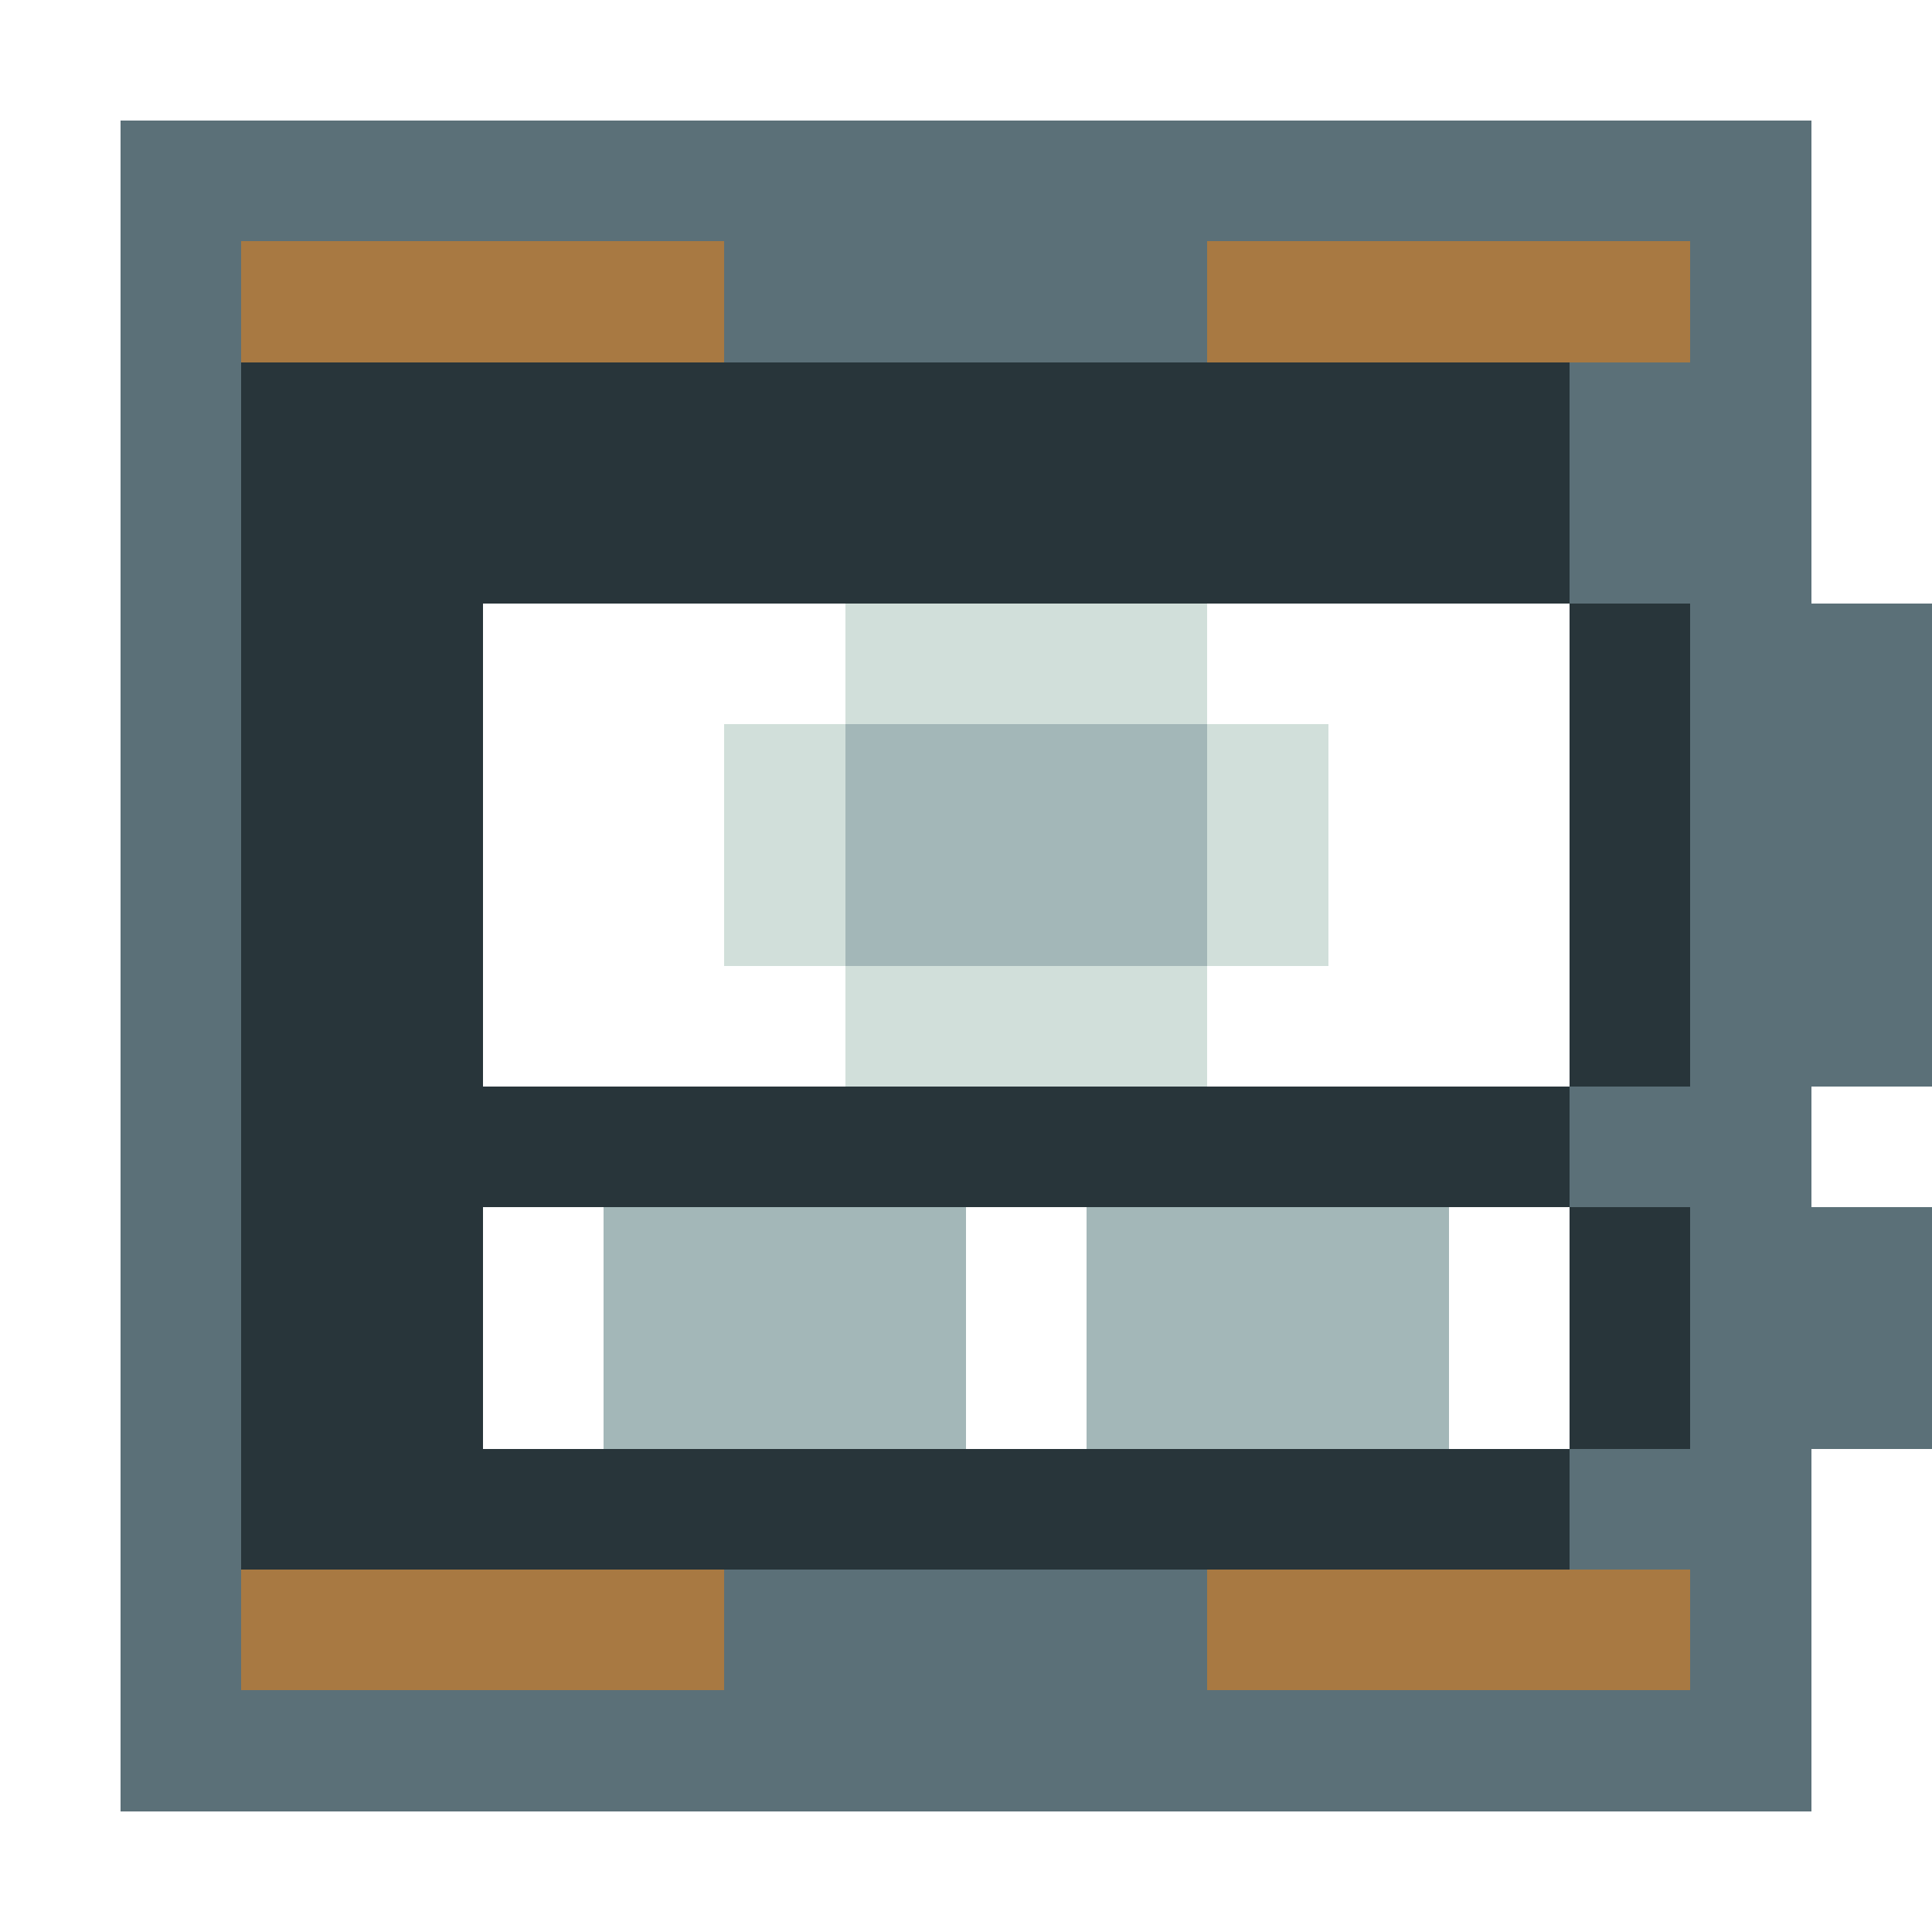
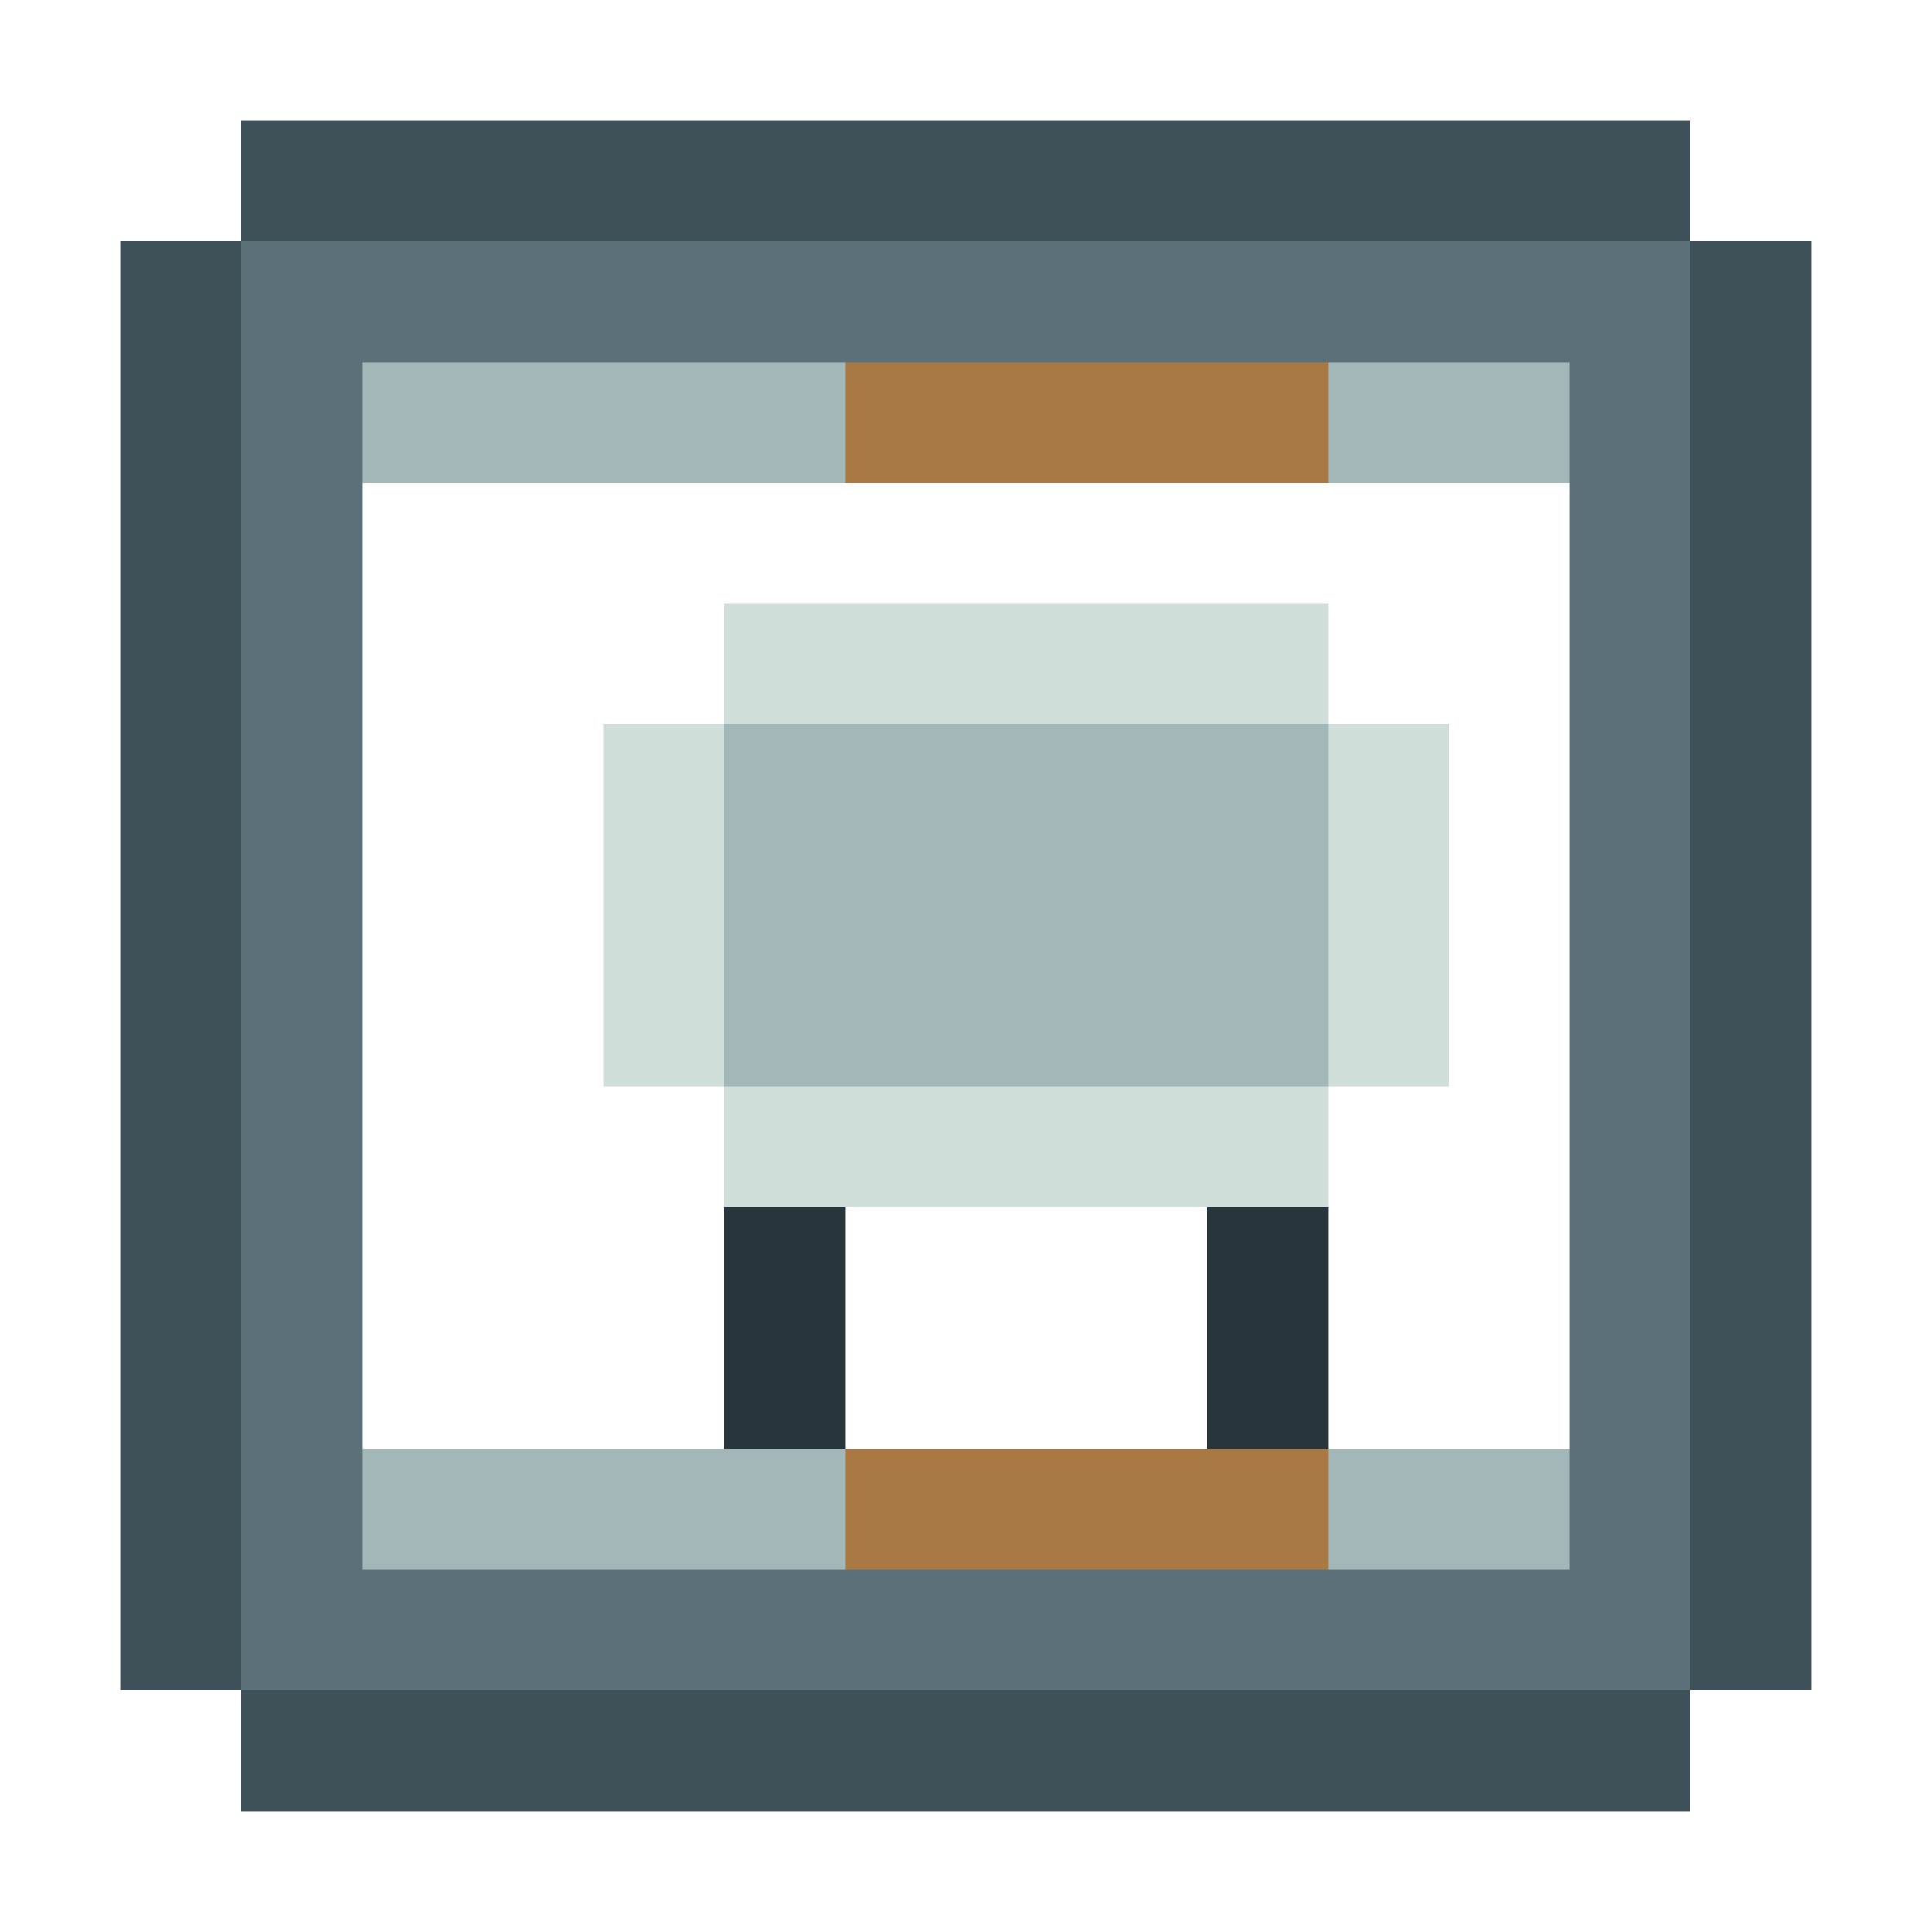
<svg xmlns="http://www.w3.org/2000/svg" width="16" height="16" viewBox="0 0 16 16" shape-rendering="crispEdges">
-   <rect x="1" y="1" width="1" height="1" fill="#5B7078" />
-   <rect x="2" y="1" width="1" height="1" fill="#5B7078" />
-   <rect x="3" y="1" width="1" height="1" fill="#5B7078" />
-   <rect x="4" y="1" width="1" height="1" fill="#5B7078" />
-   <rect x="5" y="1" width="1" height="1" fill="#5B7078" />
-   <rect x="6" y="1" width="1" height="1" fill="#5B7078" />
-   <rect x="7" y="1" width="1" height="1" fill="#5B7078" />
-   <rect x="8" y="1" width="1" height="1" fill="#5B7078" />
-   <rect x="9" y="1" width="1" height="1" fill="#5B7078" />
-   <rect x="10" y="1" width="1" height="1" fill="#5B7078" />
-   <rect x="11" y="1" width="1" height="1" fill="#5B7078" />
-   <rect x="12" y="1" width="1" height="1" fill="#5B7078" />
-   <rect x="13" y="1" width="1" height="1" fill="#5B7078" />
-   <rect x="14" y="1" width="1" height="1" fill="#5B7078" />
-   <rect x="1" y="2" width="1" height="1" fill="#5B7078" />
-   <rect x="2" y="2" width="1" height="1" fill="#A87942" />
-   <rect x="3" y="2" width="1" height="1" fill="#A87942" />
-   <rect x="4" y="2" width="1" height="1" fill="#A87942" />
-   <rect x="5" y="2" width="1" height="1" fill="#A87942" />
+   <rect x="2" y="1" width="1" height="1" fill="#3E5058" />
+   <rect x="3" y="1" width="1" height="1" fill="#3E5058" />
+   <rect x="4" y="1" width="1" height="1" fill="#3E5058" />
+   <rect x="5" y="1" width="1" height="1" fill="#3E5058" />
+   <rect x="6" y="1" width="1" height="1" fill="#3E5058" />
+   <rect x="7" y="1" width="1" height="1" fill="#3E5058" />
+   <rect x="8" y="1" width="1" height="1" fill="#3E5058" />
+   <rect x="9" y="1" width="1" height="1" fill="#3E5058" />
+   <rect x="10" y="1" width="1" height="1" fill="#3E5058" />
+   <rect x="11" y="1" width="1" height="1" fill="#3E5058" />
+   <rect x="12" y="1" width="1" height="1" fill="#3E5058" />
+   <rect x="13" y="1" width="1" height="1" fill="#3E5058" />
+   <rect x="1" y="2" width="1" height="1" fill="#3E5058" />
+   <rect x="2" y="2" width="1" height="1" fill="#5B7078" />
+   <rect x="3" y="2" width="1" height="1" fill="#5B7078" />
+   <rect x="4" y="2" width="1" height="1" fill="#5B7078" />
+   <rect x="5" y="2" width="1" height="1" fill="#5B7078" />
  <rect x="6" y="2" width="1" height="1" fill="#5B7078" />
  <rect x="7" y="2" width="1" height="1" fill="#5B7078" />
  <rect x="8" y="2" width="1" height="1" fill="#5B7078" />
  <rect x="9" y="2" width="1" height="1" fill="#5B7078" />
-   <rect x="10" y="2" width="1" height="1" fill="#A87942" />
-   <rect x="11" y="2" width="1" height="1" fill="#A87942" />
-   <rect x="12" y="2" width="1" height="1" fill="#A87942" />
-   <rect x="13" y="2" width="1" height="1" fill="#A87942" />
-   <rect x="14" y="2" width="1" height="1" fill="#5B7078" />
-   <rect x="1" y="3" width="1" height="1" fill="#5B7078" />
-   <rect x="2" y="3" width="1" height="1" fill="#28353A" />
-   <rect x="3" y="3" width="1" height="1" fill="#28353A" />
-   <rect x="4" y="3" width="1" height="1" fill="#28353A" />
-   <rect x="5" y="3" width="1" height="1" fill="#28353A" />
-   <rect x="6" y="3" width="1" height="1" fill="#28353A" />
-   <rect x="7" y="3" width="1" height="1" fill="#28353A" />
-   <rect x="8" y="3" width="1" height="1" fill="#28353A" />
-   <rect x="9" y="3" width="1" height="1" fill="#28353A" />
-   <rect x="10" y="3" width="1" height="1" fill="#28353A" />
-   <rect x="11" y="3" width="1" height="1" fill="#28353A" />
-   <rect x="12" y="3" width="1" height="1" fill="#28353A" />
+   <rect x="10" y="2" width="1" height="1" fill="#5B7078" />
+   <rect x="11" y="2" width="1" height="1" fill="#5B7078" />
+   <rect x="12" y="2" width="1" height="1" fill="#5B7078" />
+   <rect x="13" y="2" width="1" height="1" fill="#5B7078" />
+   <rect x="14" y="2" width="1" height="1" fill="#3E5058" />
+   <rect x="1" y="3" width="1" height="1" fill="#3E5058" />
+   <rect x="2" y="3" width="1" height="1" fill="#5B7078" />
+   <rect x="3" y="3" width="1" height="1" fill="#A3B7B8" />
+   <rect x="4" y="3" width="1" height="1" fill="#A3B7B8" />
+   <rect x="5" y="3" width="1" height="1" fill="#A3B7B8" />
+   <rect x="6" y="3" width="1" height="1" fill="#A3B7B8" />
+   <rect x="7" y="3" width="1" height="1" fill="#A87942" />
+   <rect x="8" y="3" width="1" height="1" fill="#A87942" />
+   <rect x="9" y="3" width="1" height="1" fill="#A87942" />
+   <rect x="10" y="3" width="1" height="1" fill="#A87942" />
+   <rect x="11" y="3" width="1" height="1" fill="#A3B7B8" />
+   <rect x="12" y="3" width="1" height="1" fill="#A3B7B8" />
  <rect x="13" y="3" width="1" height="1" fill="#5B7078" />
-   <rect x="14" y="3" width="1" height="1" fill="#5B7078" />
-   <rect x="1" y="4" width="1" height="1" fill="#5B7078" />
-   <rect x="2" y="4" width="1" height="1" fill="#28353A" />
-   <rect x="3" y="4" width="1" height="1" fill="#28353A" />
-   <rect x="4" y="4" width="1" height="1" fill="#28353A" />
-   <rect x="5" y="4" width="1" height="1" fill="#28353A" />
-   <rect x="6" y="4" width="1" height="1" fill="#28353A" />
-   <rect x="7" y="4" width="1" height="1" fill="#28353A" />
-   <rect x="8" y="4" width="1" height="1" fill="#28353A" />
-   <rect x="9" y="4" width="1" height="1" fill="#28353A" />
-   <rect x="10" y="4" width="1" height="1" fill="#28353A" />
-   <rect x="11" y="4" width="1" height="1" fill="#28353A" />
-   <rect x="12" y="4" width="1" height="1" fill="#28353A" />
+   <rect x="14" y="3" width="1" height="1" fill="#3E5058" />
+   <rect x="1" y="4" width="1" height="1" fill="#3E5058" />
+   <rect x="2" y="4" width="1" height="1" fill="#5B7078" />
  <rect x="13" y="4" width="1" height="1" fill="#5B7078" />
-   <rect x="14" y="4" width="1" height="1" fill="#5B7078" />
-   <rect x="1" y="5" width="1" height="1" fill="#5B7078" />
-   <rect x="2" y="5" width="1" height="1" fill="#28353A" />
-   <rect x="3" y="5" width="1" height="1" fill="#28353A" />
+   <rect x="14" y="4" width="1" height="1" fill="#3E5058" />
+   <rect x="1" y="5" width="1" height="1" fill="#3E5058" />
+   <rect x="2" y="5" width="1" height="1" fill="#5B7078" />
+   <rect x="6" y="5" width="1" height="1" fill="#D1DFDA" />
  <rect x="7" y="5" width="1" height="1" fill="#D1DFDA" />
  <rect x="8" y="5" width="1" height="1" fill="#D1DFDA" />
  <rect x="9" y="5" width="1" height="1" fill="#D1DFDA" />
-   <rect x="13" y="5" width="1" height="1" fill="#28353A" />
-   <rect x="14" y="5" width="1" height="1" fill="#5B7078" />
-   <rect x="15" y="5" width="1" height="1" fill="#5B7078" />
-   <rect x="1" y="6" width="1" height="1" fill="#5B7078" />
-   <rect x="2" y="6" width="1" height="1" fill="#28353A" />
-   <rect x="3" y="6" width="1" height="1" fill="#28353A" />
-   <rect x="6" y="6" width="1" height="1" fill="#D1DFDA" />
+   <rect x="10" y="5" width="1" height="1" fill="#D1DFDA" />
+   <rect x="13" y="5" width="1" height="1" fill="#5B7078" />
+   <rect x="14" y="5" width="1" height="1" fill="#3E5058" />
+   <rect x="1" y="6" width="1" height="1" fill="#3E5058" />
+   <rect x="2" y="6" width="1" height="1" fill="#5B7078" />
+   <rect x="5" y="6" width="1" height="1" fill="#D1DFDA" />
+   <rect x="6" y="6" width="1" height="1" fill="#A3B7B8" />
  <rect x="7" y="6" width="1" height="1" fill="#A3B7B8" />
  <rect x="8" y="6" width="1" height="1" fill="#A3B7B8" />
  <rect x="9" y="6" width="1" height="1" fill="#A3B7B8" />
-   <rect x="10" y="6" width="1" height="1" fill="#D1DFDA" />
-   <rect x="13" y="6" width="1" height="1" fill="#28353A" />
-   <rect x="14" y="6" width="1" height="1" fill="#5B7078" />
-   <rect x="15" y="6" width="1" height="1" fill="#5B7078" />
-   <rect x="1" y="7" width="1" height="1" fill="#5B7078" />
-   <rect x="2" y="7" width="1" height="1" fill="#28353A" />
-   <rect x="3" y="7" width="1" height="1" fill="#28353A" />
-   <rect x="6" y="7" width="1" height="1" fill="#D1DFDA" />
+   <rect x="10" y="6" width="1" height="1" fill="#A3B7B8" />
+   <rect x="11" y="6" width="1" height="1" fill="#D1DFDA" />
+   <rect x="13" y="6" width="1" height="1" fill="#5B7078" />
+   <rect x="14" y="6" width="1" height="1" fill="#3E5058" />
+   <rect x="1" y="7" width="1" height="1" fill="#3E5058" />
+   <rect x="2" y="7" width="1" height="1" fill="#5B7078" />
+   <rect x="5" y="7" width="1" height="1" fill="#D1DFDA" />
+   <rect x="6" y="7" width="1" height="1" fill="#A3B7B8" />
  <rect x="7" y="7" width="1" height="1" fill="#A3B7B8" />
  <rect x="8" y="7" width="1" height="1" fill="#A3B7B8" />
  <rect x="9" y="7" width="1" height="1" fill="#A3B7B8" />
-   <rect x="10" y="7" width="1" height="1" fill="#D1DFDA" />
-   <rect x="13" y="7" width="1" height="1" fill="#28353A" />
-   <rect x="14" y="7" width="1" height="1" fill="#5B7078" />
-   <rect x="15" y="7" width="1" height="1" fill="#5B7078" />
-   <rect x="1" y="8" width="1" height="1" fill="#5B7078" />
-   <rect x="2" y="8" width="1" height="1" fill="#28353A" />
-   <rect x="3" y="8" width="1" height="1" fill="#28353A" />
-   <rect x="7" y="8" width="1" height="1" fill="#D1DFDA" />
-   <rect x="8" y="8" width="1" height="1" fill="#D1DFDA" />
-   <rect x="9" y="8" width="1" height="1" fill="#D1DFDA" />
-   <rect x="13" y="8" width="1" height="1" fill="#28353A" />
-   <rect x="14" y="8" width="1" height="1" fill="#5B7078" />
-   <rect x="15" y="8" width="1" height="1" fill="#5B7078" />
-   <rect x="1" y="9" width="1" height="1" fill="#5B7078" />
-   <rect x="2" y="9" width="1" height="1" fill="#28353A" />
-   <rect x="3" y="9" width="1" height="1" fill="#28353A" />
-   <rect x="4" y="9" width="1" height="1" fill="#28353A" />
-   <rect x="5" y="9" width="1" height="1" fill="#28353A" />
-   <rect x="6" y="9" width="1" height="1" fill="#28353A" />
-   <rect x="7" y="9" width="1" height="1" fill="#28353A" />
-   <rect x="8" y="9" width="1" height="1" fill="#28353A" />
-   <rect x="9" y="9" width="1" height="1" fill="#28353A" />
-   <rect x="10" y="9" width="1" height="1" fill="#28353A" />
-   <rect x="11" y="9" width="1" height="1" fill="#28353A" />
-   <rect x="12" y="9" width="1" height="1" fill="#28353A" />
+   <rect x="10" y="7" width="1" height="1" fill="#A3B7B8" />
+   <rect x="11" y="7" width="1" height="1" fill="#D1DFDA" />
+   <rect x="13" y="7" width="1" height="1" fill="#5B7078" />
+   <rect x="14" y="7" width="1" height="1" fill="#3E5058" />
+   <rect x="1" y="8" width="1" height="1" fill="#3E5058" />
+   <rect x="2" y="8" width="1" height="1" fill="#5B7078" />
+   <rect x="5" y="8" width="1" height="1" fill="#D1DFDA" />
+   <rect x="6" y="8" width="1" height="1" fill="#A3B7B8" />
+   <rect x="7" y="8" width="1" height="1" fill="#A3B7B8" />
+   <rect x="8" y="8" width="1" height="1" fill="#A3B7B8" />
+   <rect x="9" y="8" width="1" height="1" fill="#A3B7B8" />
+   <rect x="10" y="8" width="1" height="1" fill="#A3B7B8" />
+   <rect x="11" y="8" width="1" height="1" fill="#D1DFDA" />
+   <rect x="13" y="8" width="1" height="1" fill="#5B7078" />
+   <rect x="14" y="8" width="1" height="1" fill="#3E5058" />
+   <rect x="1" y="9" width="1" height="1" fill="#3E5058" />
+   <rect x="2" y="9" width="1" height="1" fill="#5B7078" />
+   <rect x="6" y="9" width="1" height="1" fill="#D1DFDA" />
+   <rect x="7" y="9" width="1" height="1" fill="#D1DFDA" />
+   <rect x="8" y="9" width="1" height="1" fill="#D1DFDA" />
+   <rect x="9" y="9" width="1" height="1" fill="#D1DFDA" />
+   <rect x="10" y="9" width="1" height="1" fill="#D1DFDA" />
  <rect x="13" y="9" width="1" height="1" fill="#5B7078" />
-   <rect x="14" y="9" width="1" height="1" fill="#5B7078" />
-   <rect x="1" y="10" width="1" height="1" fill="#5B7078" />
-   <rect x="2" y="10" width="1" height="1" fill="#28353A" />
-   <rect x="3" y="10" width="1" height="1" fill="#28353A" />
-   <rect x="5" y="10" width="1" height="1" fill="#A3B7B8" />
-   <rect x="6" y="10" width="1" height="1" fill="#A3B7B8" />
-   <rect x="7" y="10" width="1" height="1" fill="#A3B7B8" />
-   <rect x="9" y="10" width="1" height="1" fill="#A3B7B8" />
-   <rect x="10" y="10" width="1" height="1" fill="#A3B7B8" />
-   <rect x="11" y="10" width="1" height="1" fill="#A3B7B8" />
-   <rect x="13" y="10" width="1" height="1" fill="#28353A" />
-   <rect x="14" y="10" width="1" height="1" fill="#5B7078" />
-   <rect x="15" y="10" width="1" height="1" fill="#5B7078" />
-   <rect x="1" y="11" width="1" height="1" fill="#5B7078" />
-   <rect x="2" y="11" width="1" height="1" fill="#28353A" />
-   <rect x="3" y="11" width="1" height="1" fill="#28353A" />
-   <rect x="5" y="11" width="1" height="1" fill="#A3B7B8" />
-   <rect x="6" y="11" width="1" height="1" fill="#A3B7B8" />
-   <rect x="7" y="11" width="1" height="1" fill="#A3B7B8" />
-   <rect x="9" y="11" width="1" height="1" fill="#A3B7B8" />
-   <rect x="10" y="11" width="1" height="1" fill="#A3B7B8" />
-   <rect x="11" y="11" width="1" height="1" fill="#A3B7B8" />
-   <rect x="13" y="11" width="1" height="1" fill="#28353A" />
-   <rect x="14" y="11" width="1" height="1" fill="#5B7078" />
-   <rect x="15" y="11" width="1" height="1" fill="#5B7078" />
-   <rect x="1" y="12" width="1" height="1" fill="#5B7078" />
-   <rect x="2" y="12" width="1" height="1" fill="#28353A" />
-   <rect x="3" y="12" width="1" height="1" fill="#28353A" />
-   <rect x="4" y="12" width="1" height="1" fill="#28353A" />
-   <rect x="5" y="12" width="1" height="1" fill="#28353A" />
-   <rect x="6" y="12" width="1" height="1" fill="#28353A" />
-   <rect x="7" y="12" width="1" height="1" fill="#28353A" />
-   <rect x="8" y="12" width="1" height="1" fill="#28353A" />
-   <rect x="9" y="12" width="1" height="1" fill="#28353A" />
-   <rect x="10" y="12" width="1" height="1" fill="#28353A" />
-   <rect x="11" y="12" width="1" height="1" fill="#28353A" />
-   <rect x="12" y="12" width="1" height="1" fill="#28353A" />
+   <rect x="14" y="9" width="1" height="1" fill="#3E5058" />
+   <rect x="1" y="10" width="1" height="1" fill="#3E5058" />
+   <rect x="2" y="10" width="1" height="1" fill="#5B7078" />
+   <rect x="6" y="10" width="1" height="1" fill="#28353A" />
+   <rect x="10" y="10" width="1" height="1" fill="#28353A" />
+   <rect x="13" y="10" width="1" height="1" fill="#5B7078" />
+   <rect x="14" y="10" width="1" height="1" fill="#3E5058" />
+   <rect x="1" y="11" width="1" height="1" fill="#3E5058" />
+   <rect x="2" y="11" width="1" height="1" fill="#5B7078" />
+   <rect x="6" y="11" width="1" height="1" fill="#28353A" />
+   <rect x="10" y="11" width="1" height="1" fill="#28353A" />
+   <rect x="13" y="11" width="1" height="1" fill="#5B7078" />
+   <rect x="14" y="11" width="1" height="1" fill="#3E5058" />
+   <rect x="1" y="12" width="1" height="1" fill="#3E5058" />
+   <rect x="2" y="12" width="1" height="1" fill="#5B7078" />
+   <rect x="3" y="12" width="1" height="1" fill="#A3B7B8" />
+   <rect x="4" y="12" width="1" height="1" fill="#A3B7B8" />
+   <rect x="5" y="12" width="1" height="1" fill="#A3B7B8" />
+   <rect x="6" y="12" width="1" height="1" fill="#A3B7B8" />
+   <rect x="7" y="12" width="1" height="1" fill="#A87942" />
+   <rect x="8" y="12" width="1" height="1" fill="#A87942" />
+   <rect x="9" y="12" width="1" height="1" fill="#A87942" />
+   <rect x="10" y="12" width="1" height="1" fill="#A87942" />
+   <rect x="11" y="12" width="1" height="1" fill="#A3B7B8" />
+   <rect x="12" y="12" width="1" height="1" fill="#A3B7B8" />
  <rect x="13" y="12" width="1" height="1" fill="#5B7078" />
-   <rect x="14" y="12" width="1" height="1" fill="#5B7078" />
-   <rect x="1" y="13" width="1" height="1" fill="#5B7078" />
-   <rect x="2" y="13" width="1" height="1" fill="#A87942" />
-   <rect x="3" y="13" width="1" height="1" fill="#A87942" />
-   <rect x="4" y="13" width="1" height="1" fill="#A87942" />
-   <rect x="5" y="13" width="1" height="1" fill="#A87942" />
+   <rect x="14" y="12" width="1" height="1" fill="#3E5058" />
+   <rect x="1" y="13" width="1" height="1" fill="#3E5058" />
+   <rect x="2" y="13" width="1" height="1" fill="#5B7078" />
+   <rect x="3" y="13" width="1" height="1" fill="#5B7078" />
+   <rect x="4" y="13" width="1" height="1" fill="#5B7078" />
+   <rect x="5" y="13" width="1" height="1" fill="#5B7078" />
  <rect x="6" y="13" width="1" height="1" fill="#5B7078" />
  <rect x="7" y="13" width="1" height="1" fill="#5B7078" />
  <rect x="8" y="13" width="1" height="1" fill="#5B7078" />
  <rect x="9" y="13" width="1" height="1" fill="#5B7078" />
-   <rect x="10" y="13" width="1" height="1" fill="#A87942" />
-   <rect x="11" y="13" width="1" height="1" fill="#A87942" />
-   <rect x="12" y="13" width="1" height="1" fill="#A87942" />
-   <rect x="13" y="13" width="1" height="1" fill="#A87942" />
-   <rect x="14" y="13" width="1" height="1" fill="#5B7078" />
-   <rect x="1" y="14" width="1" height="1" fill="#5B7078" />
-   <rect x="2" y="14" width="1" height="1" fill="#5B7078" />
-   <rect x="3" y="14" width="1" height="1" fill="#5B7078" />
-   <rect x="4" y="14" width="1" height="1" fill="#5B7078" />
-   <rect x="5" y="14" width="1" height="1" fill="#5B7078" />
-   <rect x="6" y="14" width="1" height="1" fill="#5B7078" />
-   <rect x="7" y="14" width="1" height="1" fill="#5B7078" />
-   <rect x="8" y="14" width="1" height="1" fill="#5B7078" />
-   <rect x="9" y="14" width="1" height="1" fill="#5B7078" />
-   <rect x="10" y="14" width="1" height="1" fill="#5B7078" />
-   <rect x="11" y="14" width="1" height="1" fill="#5B7078" />
-   <rect x="12" y="14" width="1" height="1" fill="#5B7078" />
-   <rect x="13" y="14" width="1" height="1" fill="#5B7078" />
-   <rect x="14" y="14" width="1" height="1" fill="#5B7078" />
+   <rect x="10" y="13" width="1" height="1" fill="#5B7078" />
+   <rect x="11" y="13" width="1" height="1" fill="#5B7078" />
+   <rect x="12" y="13" width="1" height="1" fill="#5B7078" />
+   <rect x="13" y="13" width="1" height="1" fill="#5B7078" />
+   <rect x="14" y="13" width="1" height="1" fill="#3E5058" />
+   <rect x="2" y="14" width="1" height="1" fill="#3E5058" />
+   <rect x="3" y="14" width="1" height="1" fill="#3E5058" />
+   <rect x="4" y="14" width="1" height="1" fill="#3E5058" />
+   <rect x="5" y="14" width="1" height="1" fill="#3E5058" />
+   <rect x="6" y="14" width="1" height="1" fill="#3E5058" />
+   <rect x="7" y="14" width="1" height="1" fill="#3E5058" />
+   <rect x="8" y="14" width="1" height="1" fill="#3E5058" />
+   <rect x="9" y="14" width="1" height="1" fill="#3E5058" />
+   <rect x="10" y="14" width="1" height="1" fill="#3E5058" />
+   <rect x="11" y="14" width="1" height="1" fill="#3E5058" />
+   <rect x="12" y="14" width="1" height="1" fill="#3E5058" />
+   <rect x="13" y="14" width="1" height="1" fill="#3E5058" />
</svg>
